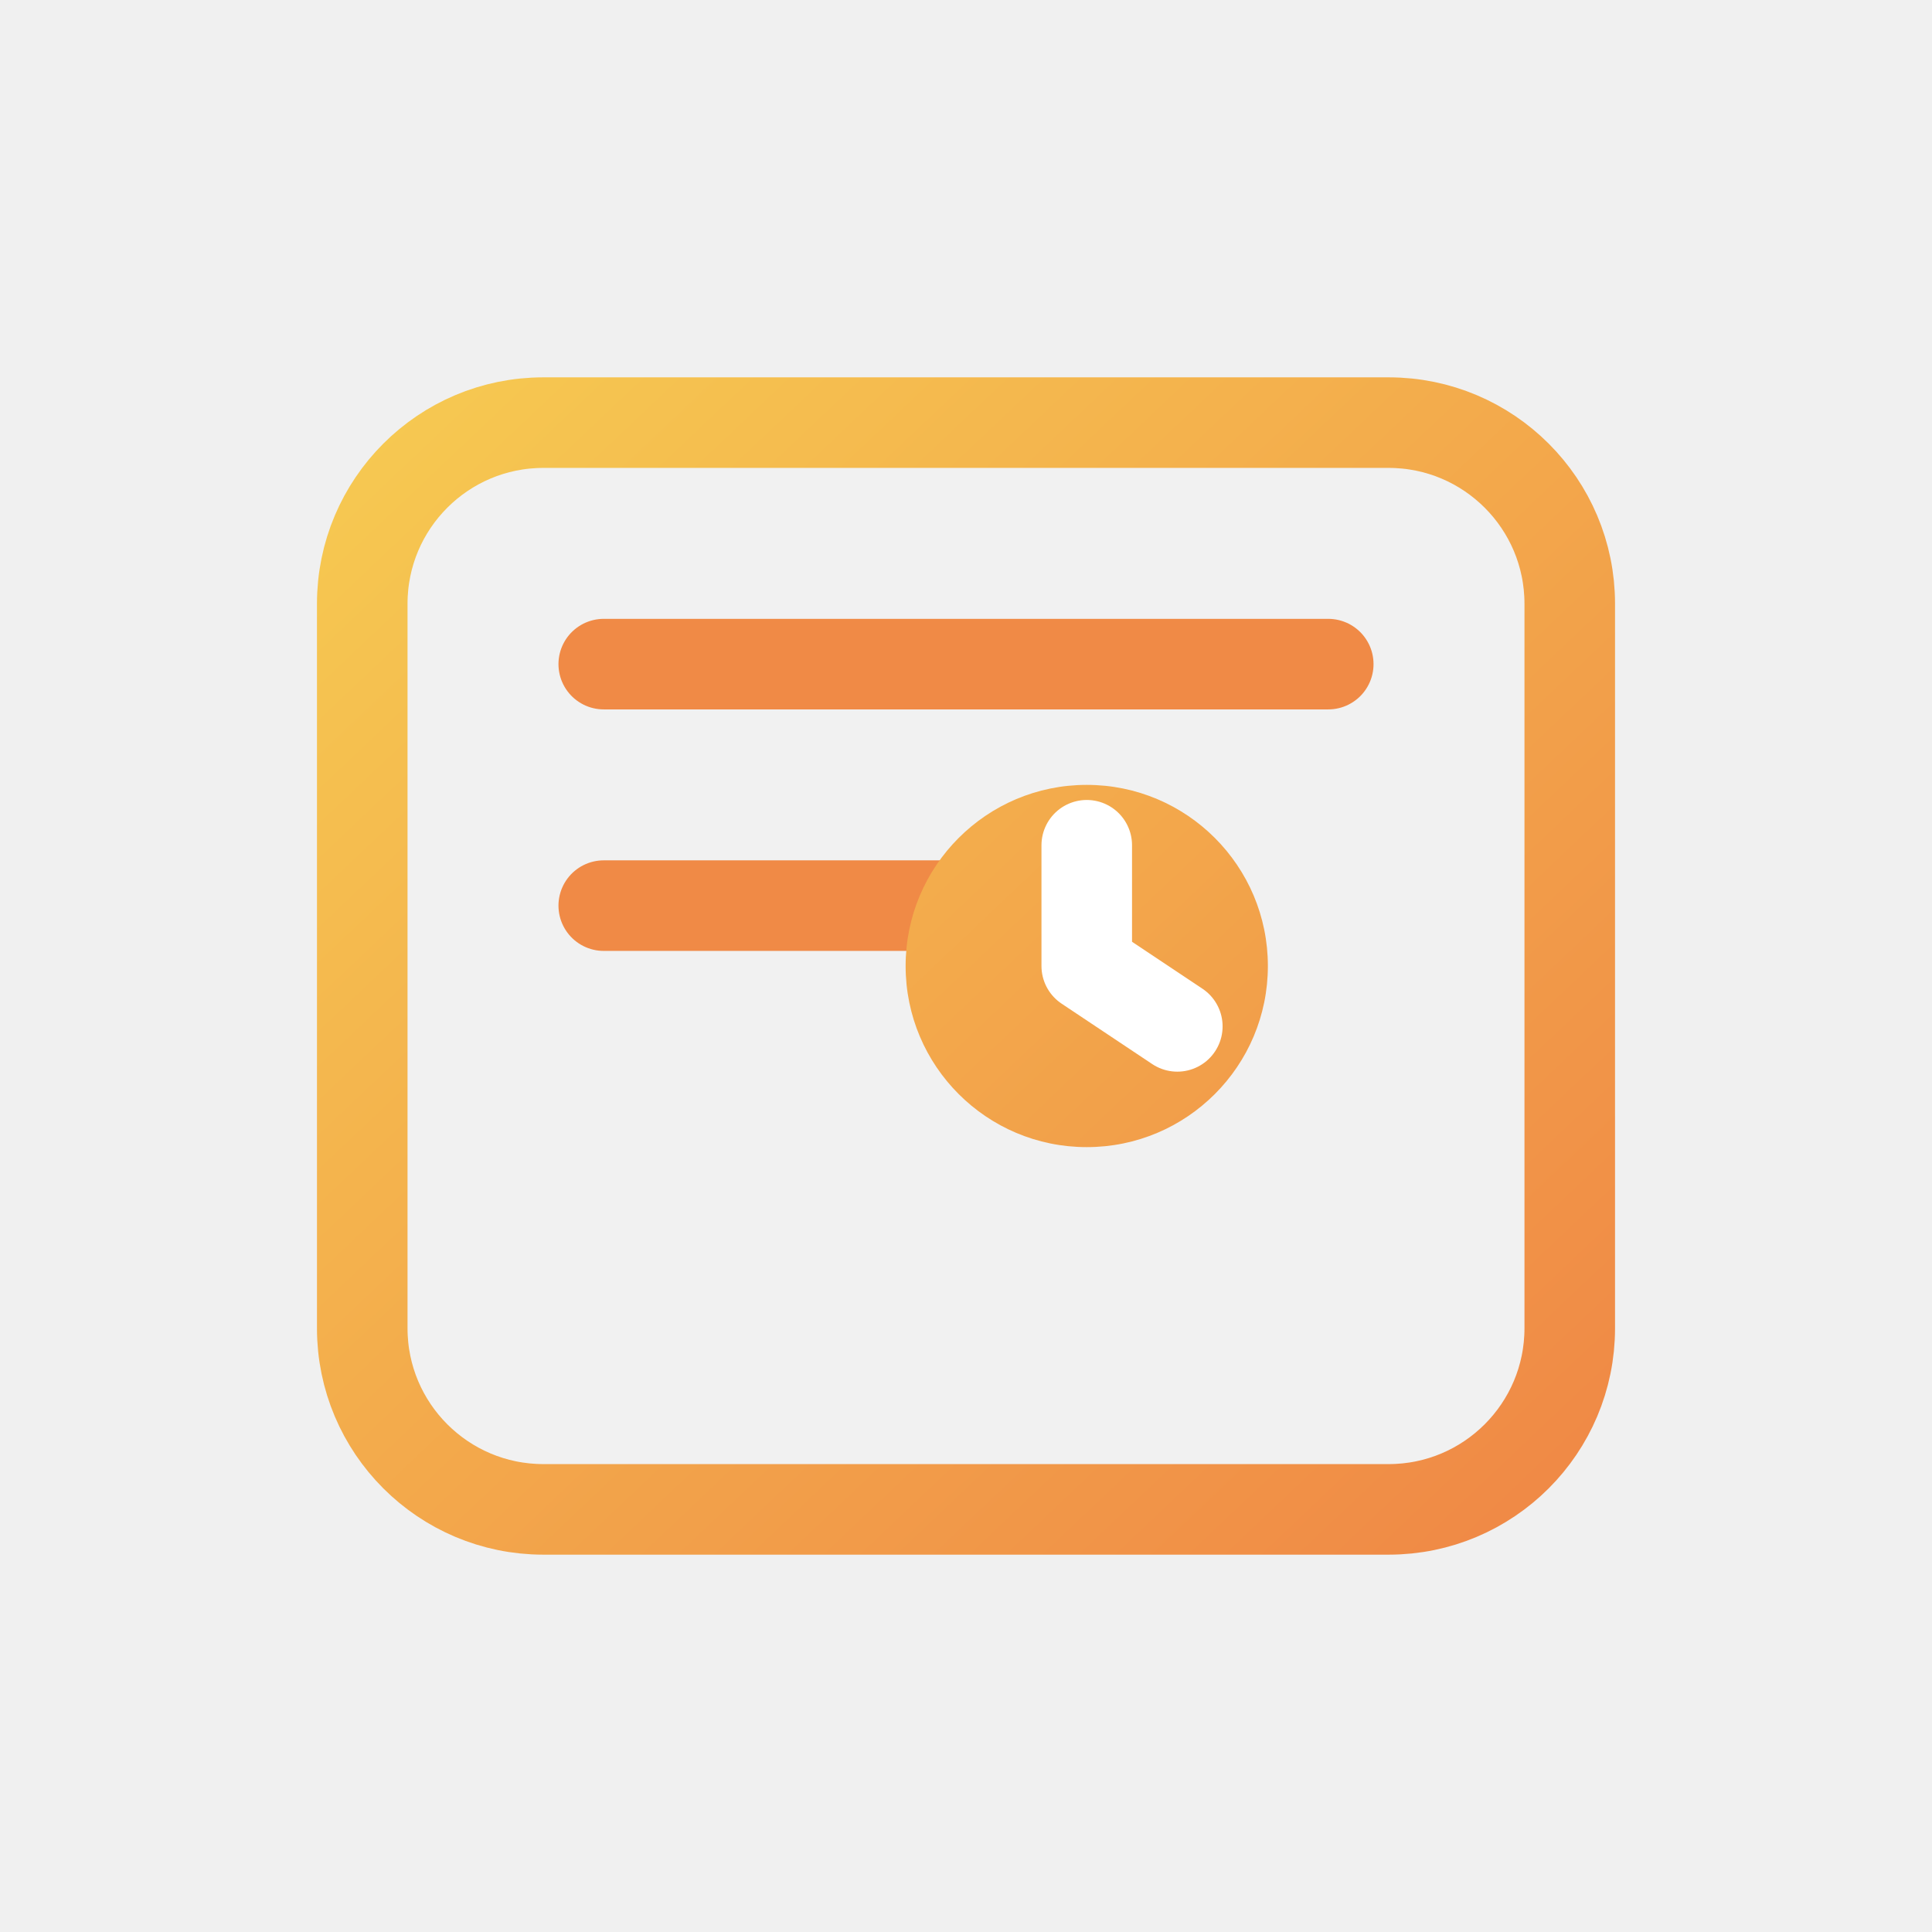
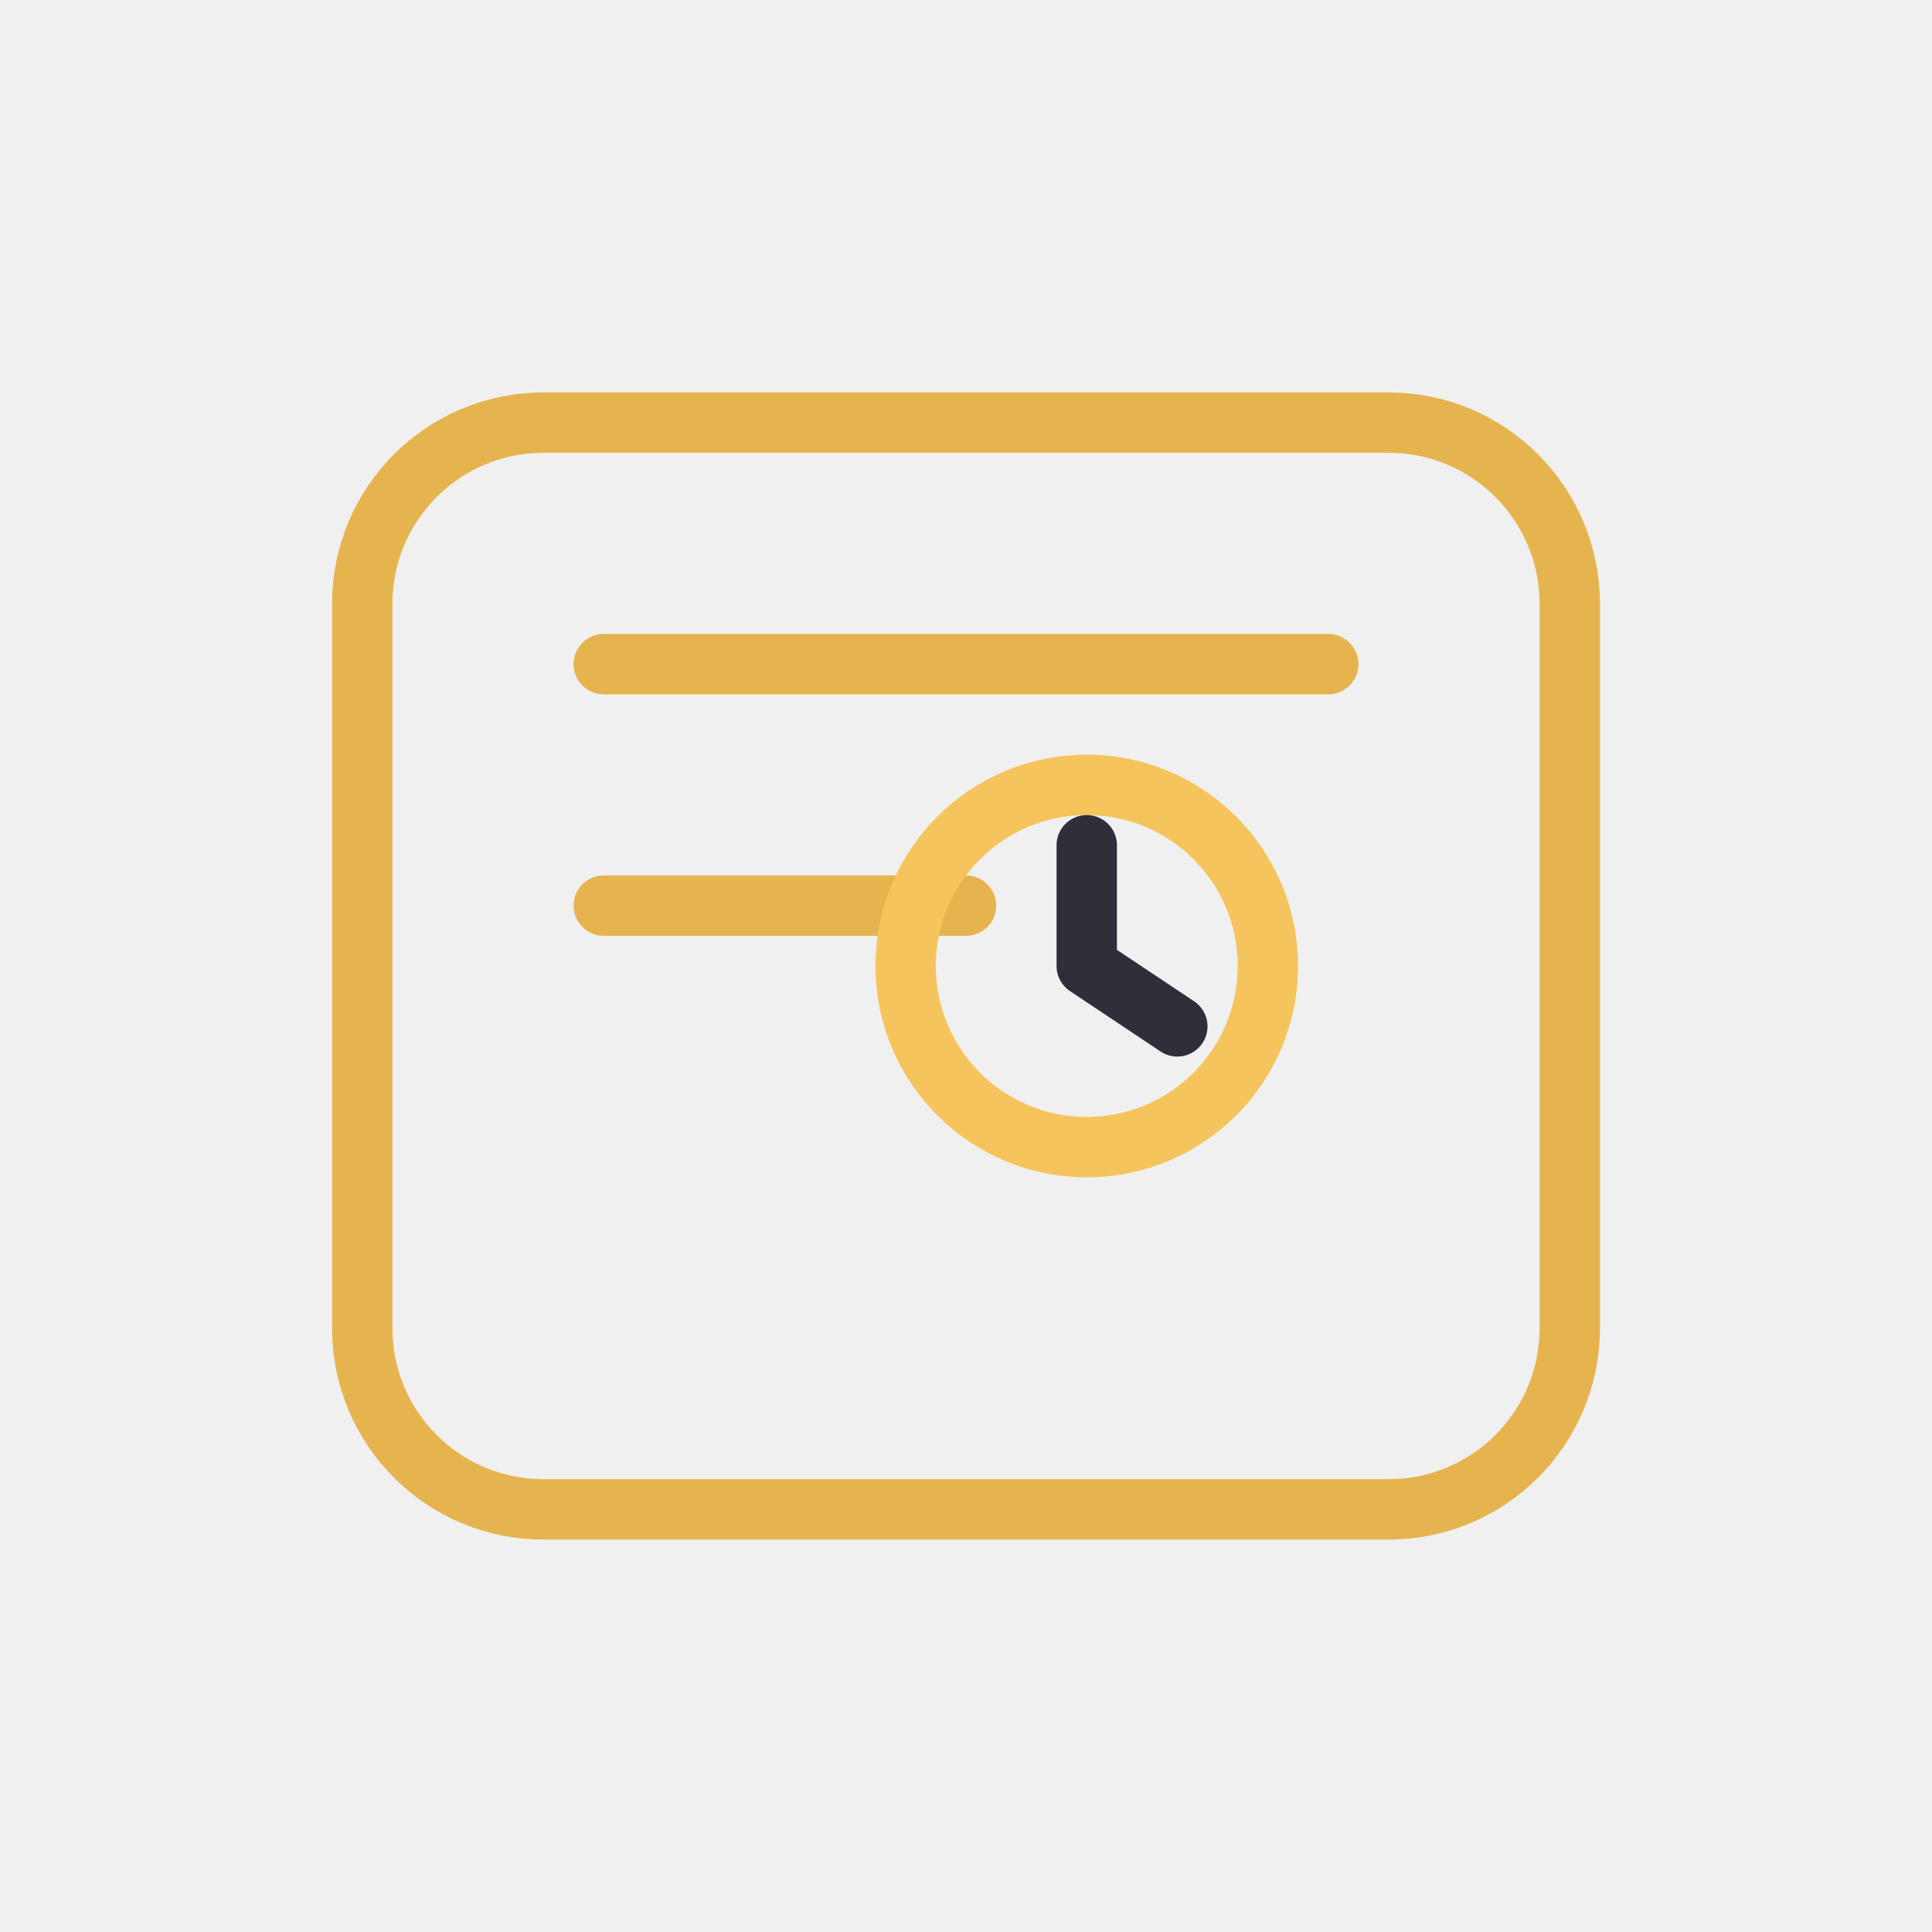
<svg xmlns="http://www.w3.org/2000/svg" viewBox="0 0 64 64" fill="none">
-   <defs>
-     <linearGradient id="todayGradient" x1="14" y1="12" x2="50" y2="50" gradientUnits="userSpaceOnUse">
-       <stop stop-color="#F6C951" />
-       <stop offset="1" stop-color="#F08A46" />
-     </linearGradient>
-   </defs>
-   <rect x="12" y="14" width="40" height="36" rx="6" stroke="url(#todayGradient)" stroke-width="3" fill="rgba(255,255,255,0.06)" />
-   <path d="M20 22h24M20 30h12" stroke="#F08A46" stroke-width="3" stroke-linecap="round" />
-   <circle cx="36" cy="32" r="6" fill="url(#todayGradient)" />
-   <path d="M36 28v4l3 2" stroke="#fff" stroke-width="3" stroke-linecap="round" stroke-linejoin="round" />
+   <g fill="none" stroke-linecap="round" stroke-linejoin="round" stroke-width="2" vector-effect="non-scaling-stroke">
+     <rect x="12" y="14" width="40" height="36" rx="6" stroke="#E6B44E" />
+     <path d="M20 22h24M20 30h12" stroke="#E6B44E" />
+     <circle cx="36" cy="32" r="6" stroke="#F6C45C" />
+     <path d="M36 28v4l3 2" stroke="#2F2F3A" />
+   </g>
</svg>
